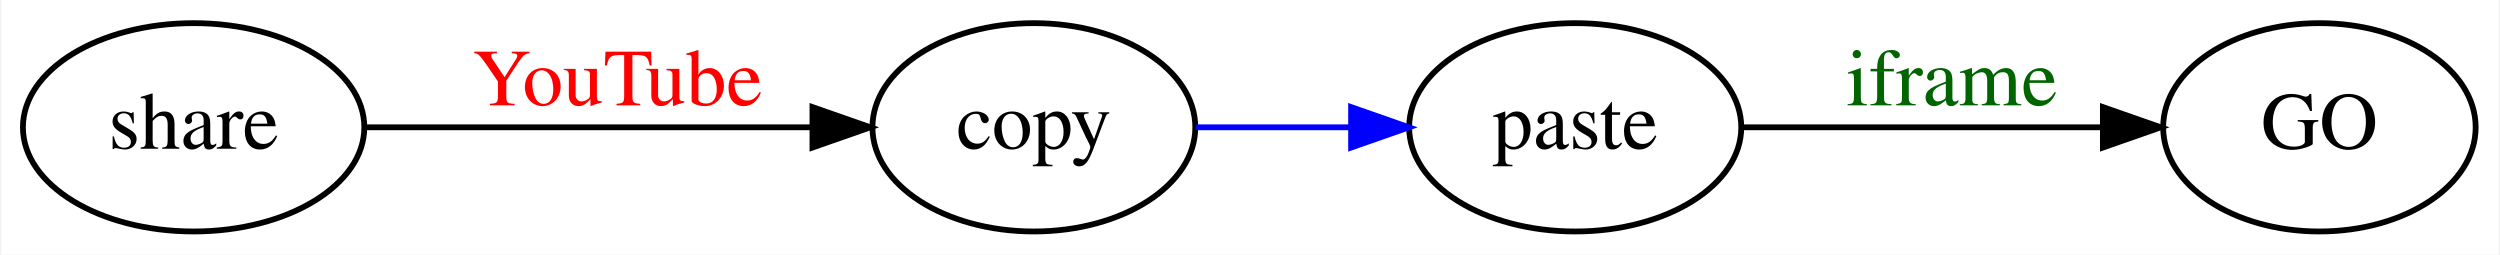
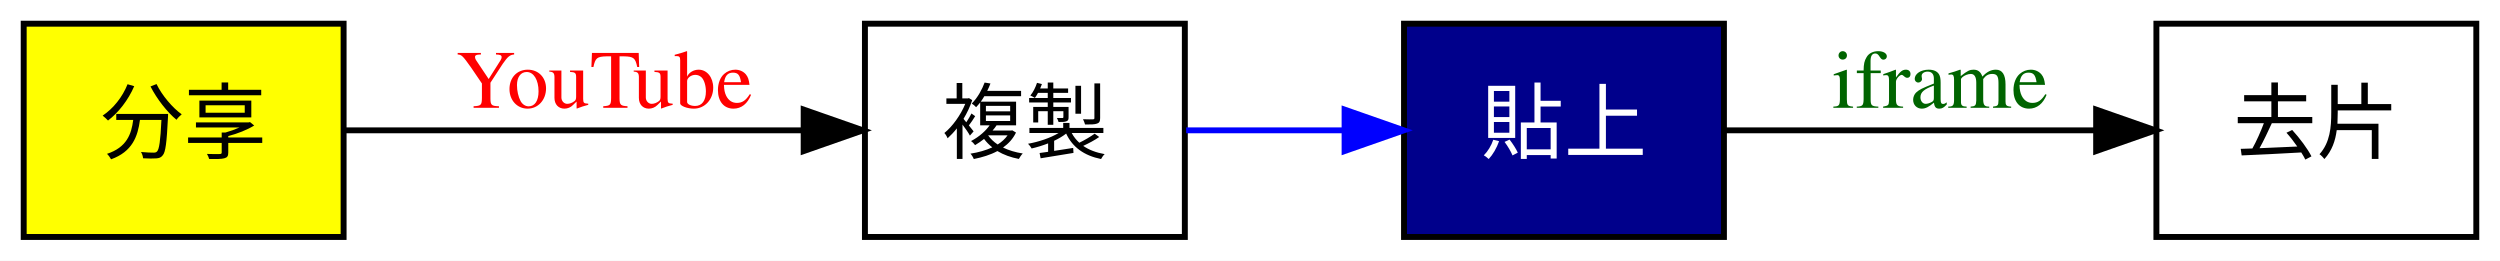
- <svg xmlns="http://www.w3.org/2000/svg" width="432pt" height="44pt" viewBox="0.00 0.00 431.58 44.00">
+ <svg xmlns="http://www.w3.org/2000/svg" width="422pt" height="44pt" viewBox="0.00 0.00 422.00 44.00">
  <g id="graph0" class="graph" transform="scale(1 1) rotate(0) translate(4 40)">
-     <polygon fill="white" stroke="none" points="-4,4 -4,-40 427.585,-40 427.585,4 -4,4" />
+     <polygon fill="white" stroke="none" points="-4,4 -4,-40 418,-40 418,4 -4,4" />
    <g id="node1" class="node">
-       <ellipse fill="none" stroke="black" cx="29.247" cy="-18" rx="29.497" ry="18" />
-       <text text-anchor="middle" x="29.247" y="-14.3" font-family="Times,serif" font-size="14.00">share</text>
+       <polygon fill="Yellow" stroke="black" points="54,-36 0,-36 0,-0 54,-0 54,-36" />
+       <text text-anchor="middle" x="27" y="-14.3" font-family="Times,serif" font-size="14.00">分享</text>
    </g>
    <g id="node2" class="node">
-       <ellipse fill="none" stroke="black" cx="174.442" cy="-18" rx="27.895" ry="18" />
-       <text text-anchor="middle" x="174.442" y="-14.3" font-family="Times,serif" font-size="14.00">copy</text>
+       <polygon fill="none" stroke="black" points="196,-36 142,-36 142,-0 196,-0 196,-36" />
+       <text text-anchor="middle" x="169" y="-14.3" font-family="Times,serif" font-size="14.00">複製</text>
    </g>
    <g id="edge1" class="edge">
-       <path fill="none" stroke="black" d="M58.538,-18C80.69,-18 111.701,-18 135.925,-18" />
-       <polygon fill="black" stroke="black" points="136.182,-21.5 146.182,-18 136.182,-14.5 136.182,-21.5" />
-       <text text-anchor="middle" x="102.495" y="-21.8" font-family="Times,serif" font-size="14.00" fill="Red">YouTube</text>
+       <path fill="none" stroke="black" d="M54.005,-18C75.772,-18 107.083,-18 131.385,-18" />
+       <polygon fill="black" stroke="black" points="131.659,-21.5 141.659,-18 131.659,-14.5 131.659,-21.5" />
+       <text text-anchor="middle" x="98" y="-21.8" font-family="Times,serif" font-size="14.00" fill="Red">YouTube</text>
    </g>
    <g id="node3" class="node">
-       <ellipse fill="none" stroke="black" cx="267.987" cy="-18" rx="28.695" ry="18" />
-       <text text-anchor="middle" x="267.987" y="-14.3" font-family="Times,serif" font-size="14.00">paste</text>
+       <polygon fill="Darkblue" stroke="black" points="287,-36 233,-36 233,-0 287,-0 287,-36" />
+       <text text-anchor="middle" x="260" y="-14.3" font-family="Times,serif" font-size="14.00" fill="White">貼上</text>
    </g>
    <g id="edge2" class="edge">
-       <path fill="none" stroke="Blue" d="M202.414,-18C210.753,-18 220.101,-18 229.038,-18" />
-       <polygon fill="Blue" stroke="Blue" points="229.257,-21.5 239.257,-18 229.257,-14.5 229.257,-21.5" />
+       <path fill="none" stroke="Blue" d="M196.222,-18C204.551,-18 213.914,-18 222.816,-18" />
+       <polygon fill="Blue" stroke="Blue" points="222.966,-21.5 232.966,-18 222.966,-14.5 222.966,-21.5" />
    </g>
    <g id="node4" class="node">
-       <ellipse fill="none" stroke="black" cx="396.585" cy="-18" rx="27" ry="18" />
-       <text text-anchor="middle" x="396.585" y="-14.3" font-family="Times,serif" font-size="14.00">GO</text>
+       <polygon fill="none" stroke="black" points="414,-36 360,-36 360,-0 414,-0 414,-36" />
+       <text text-anchor="middle" x="387" y="-14.3" font-family="Times,serif" font-size="14.00">去片</text>
    </g>
    <g id="edge3" class="edge">
-       <path fill="none" stroke="black" d="M296.77,-18C315.032,-18 339.126,-18 358.95,-18" />
-       <polygon fill="black" stroke="black" points="359.166,-21.5 369.166,-18 359.166,-14.5 359.166,-21.5" />
-       <text text-anchor="middle" x="333.085" y="-21.8" font-family="Times,serif" font-size="14.00" fill="Darkgreen">iframe</text>
+       <path fill="none" stroke="black" d="M287.204,-18C305.371,-18 329.799,-18 349.82,-18" />
+       <polygon fill="black" stroke="black" points="349.83,-21.5 359.83,-18 349.83,-14.5 349.83,-21.5" />
+       <text text-anchor="middle" x="323.5" y="-21.8" font-family="Times,serif" font-size="14.00" fill="Darkgreen">iframe</text>
    </g>
  </g>
</svg>
